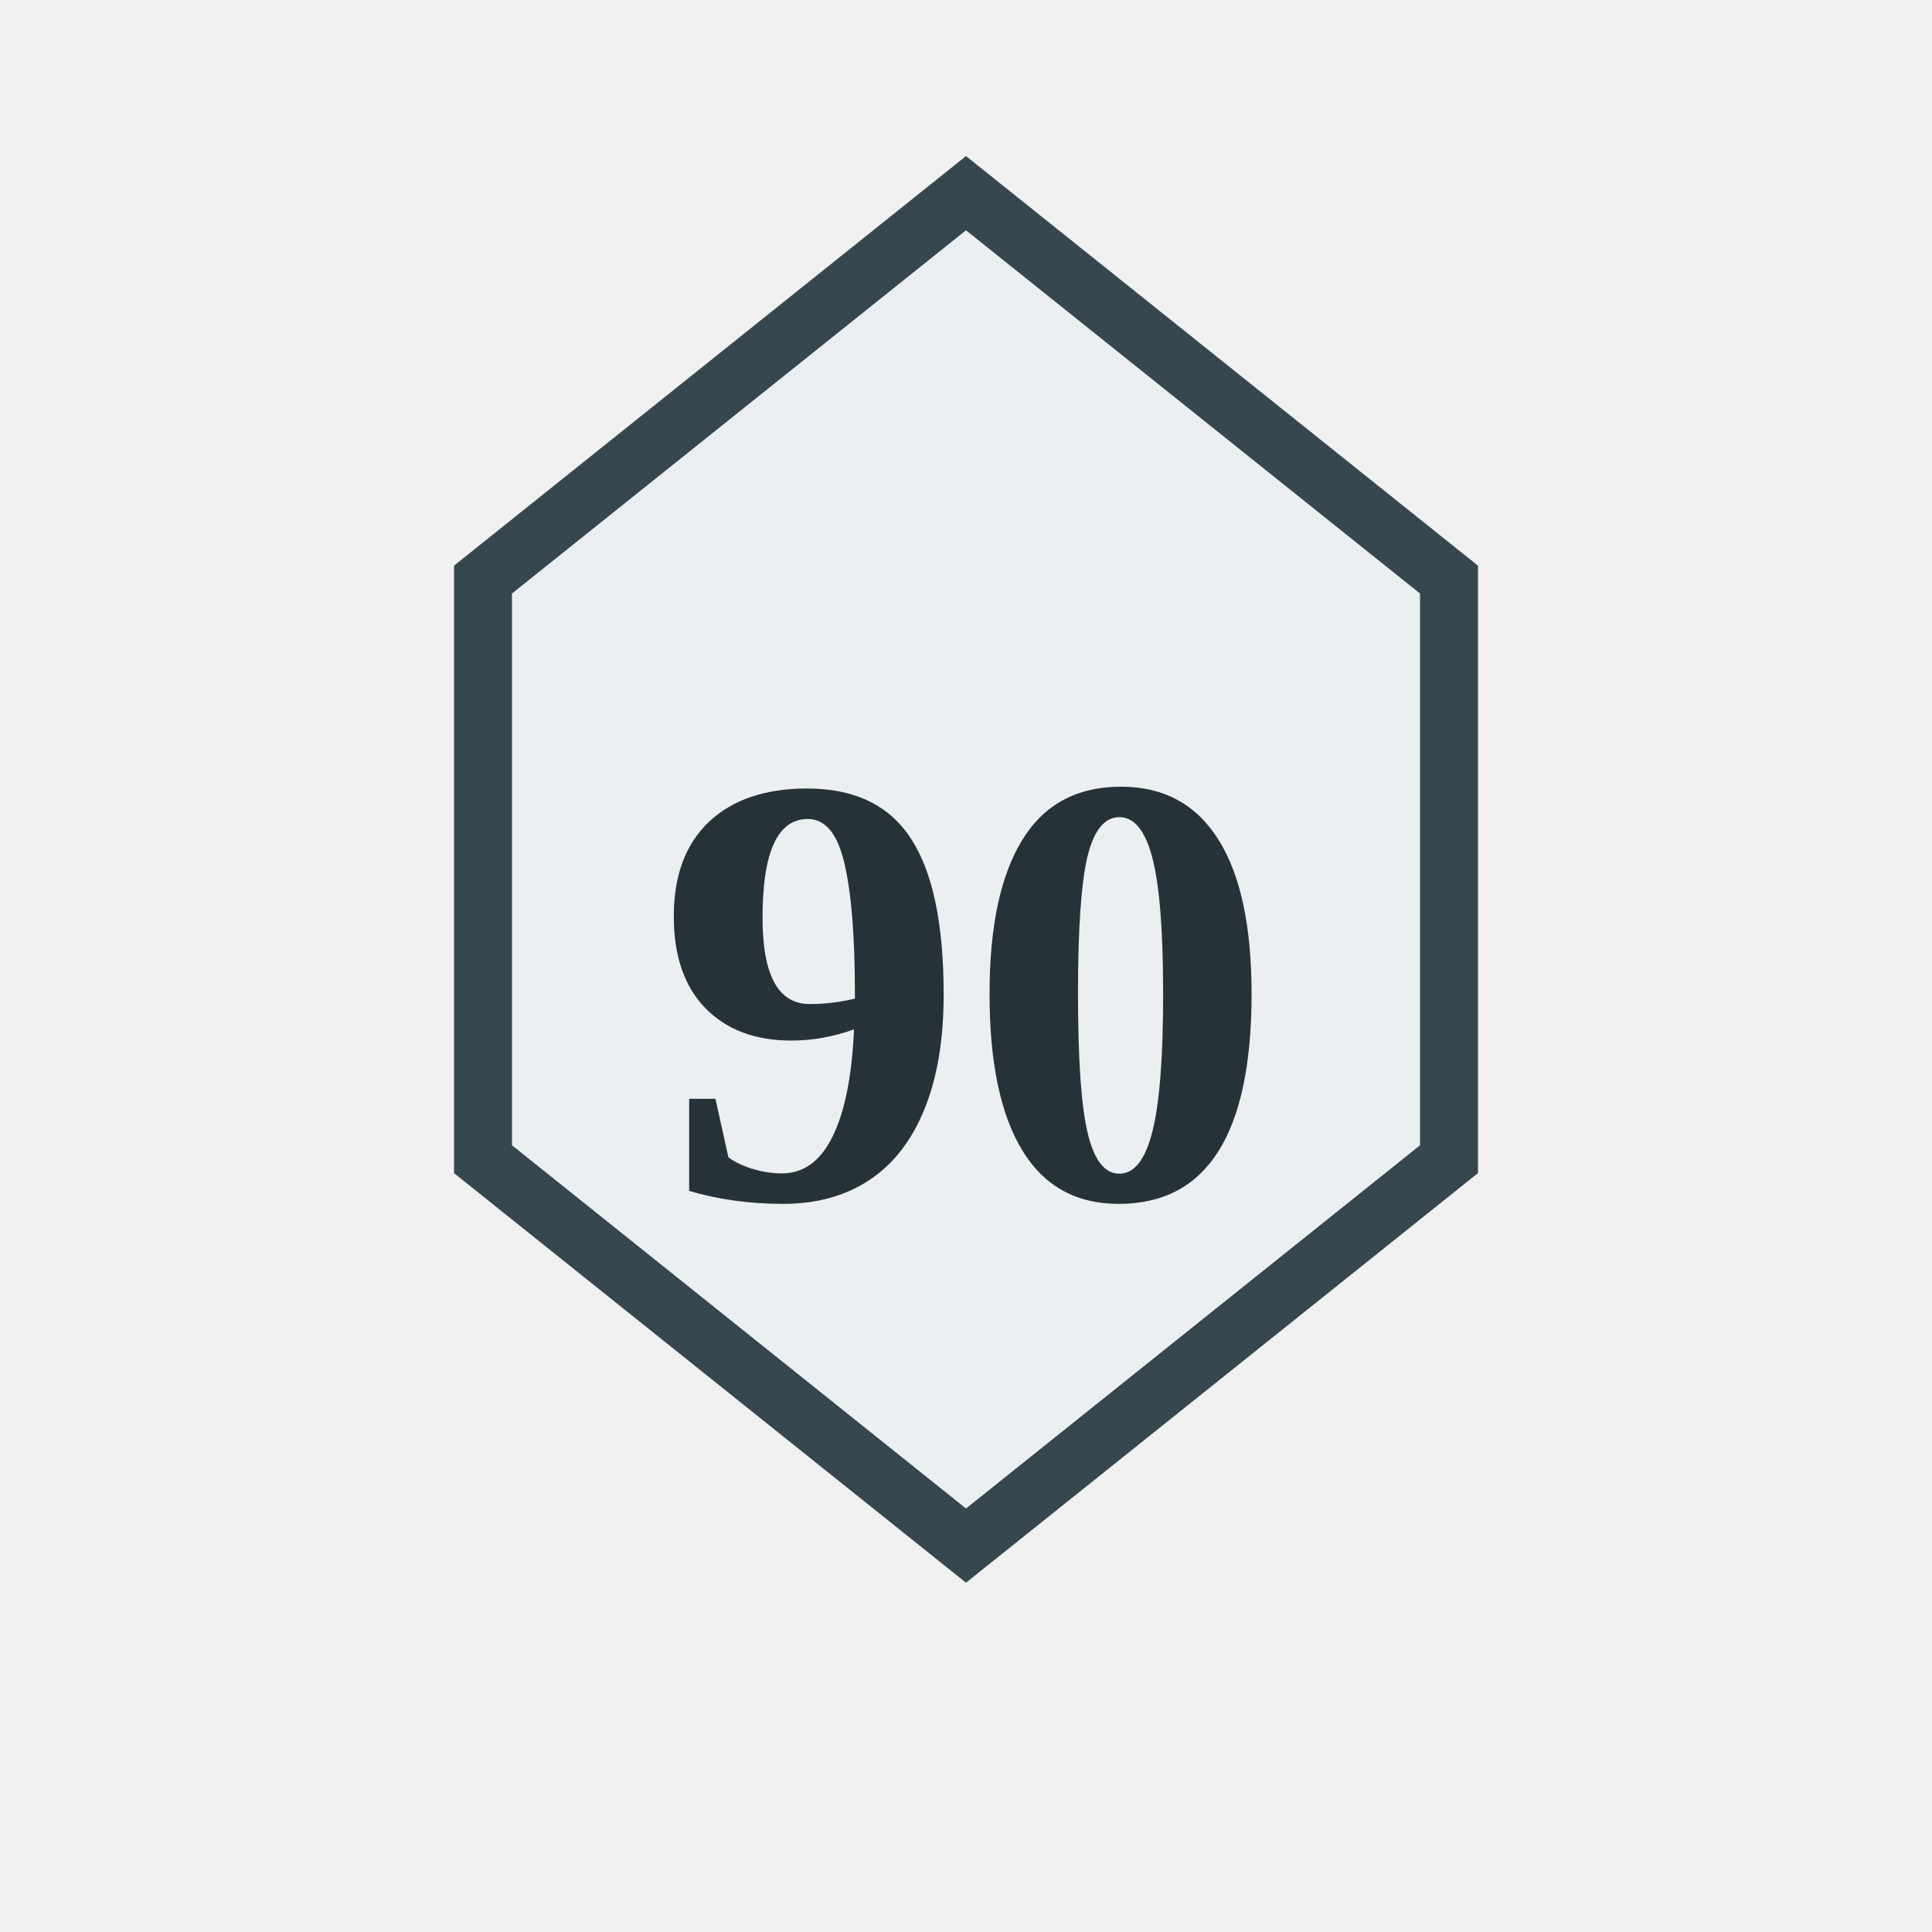
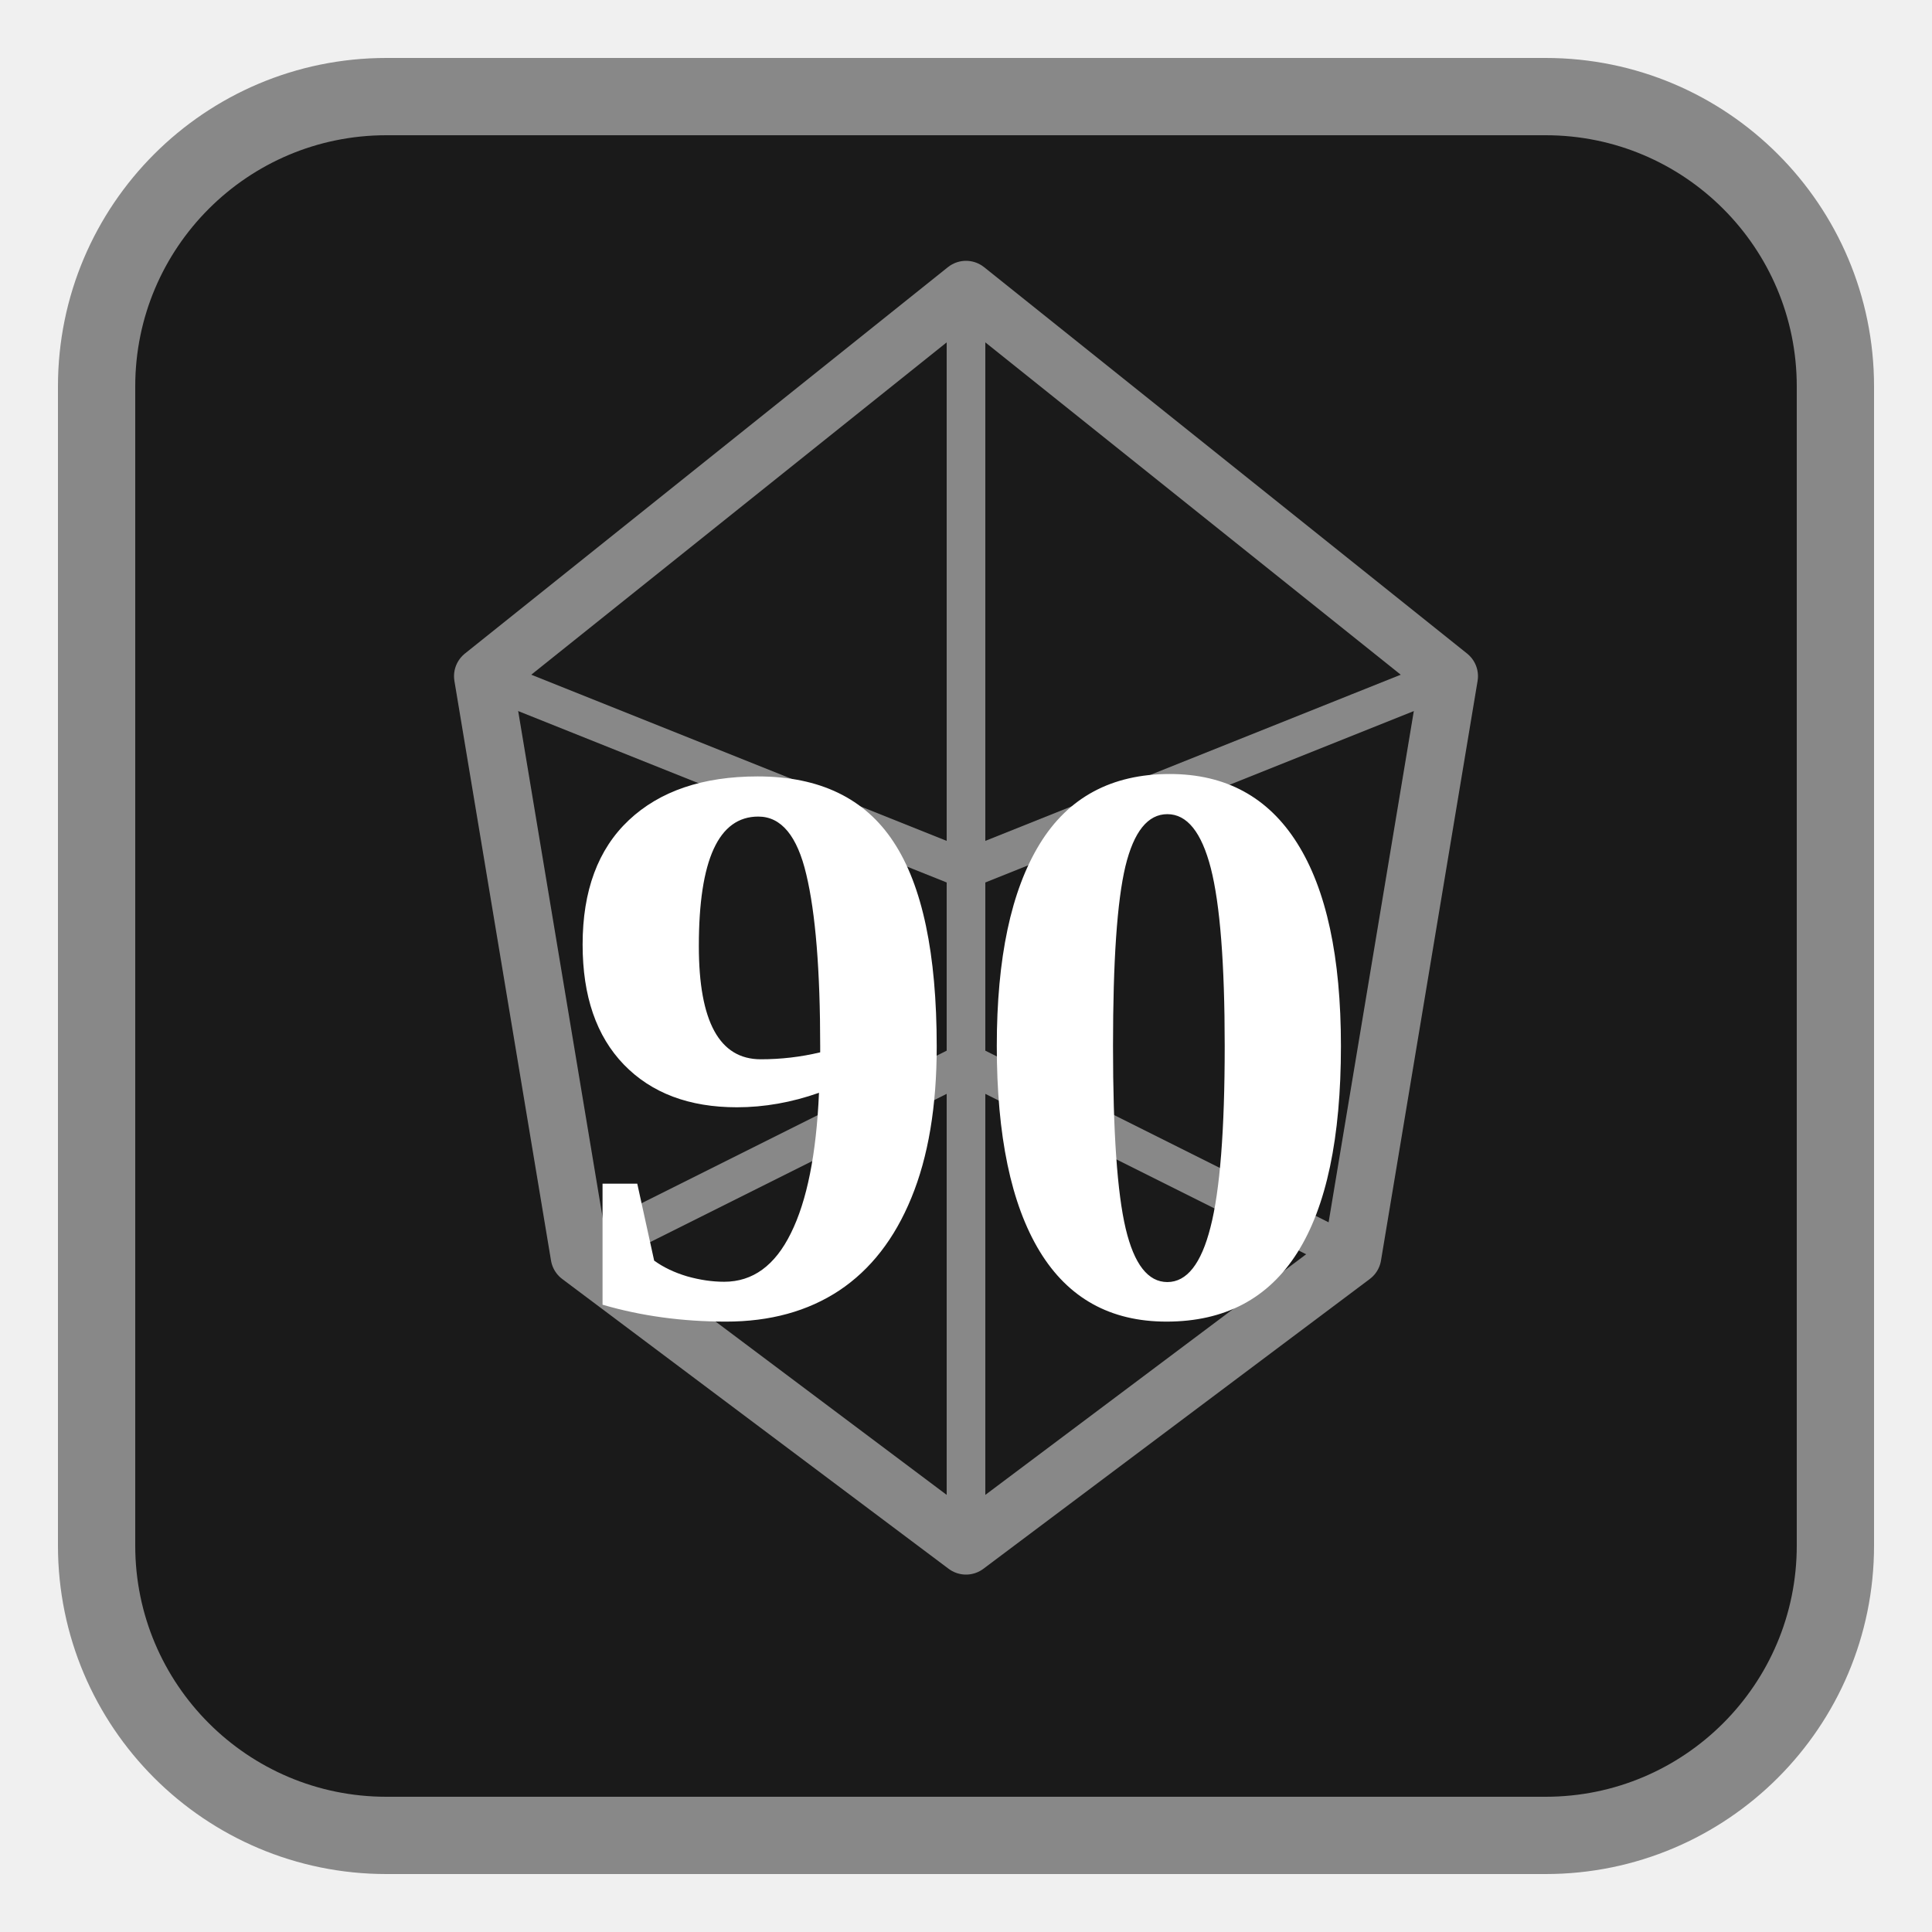
<svg xmlns="http://www.w3.org/2000/svg" width="100" height="100" viewBox="0 0 100 100">
-   <polygon points="50,10 75,30 75,60 50,80 25,60 25,30" fill="#ECEFF1" stroke="#37474F" stroke-width="3" />
-   <text x="50" y="62" font-size="32" font-weight="bold" text-anchor="middle" fill="#263238">90</text>
+   <rect x="5" y="5" width="90" height="90" rx="15" fill="#1a1a1a" stroke="#888888" stroke-width="4" />
+   <path d="M50 15 L75 35 L70 65 L50 80 L30 65 L25 35 Z" fill="none" stroke="#888888" stroke-width="3" stroke-linejoin="round" />
+   <path d="M25 35 L50 45 L75 35 M30 65 L50 55 L70 65 M50 15 V80" fill="none" stroke="#888888" stroke-width="2" stroke-linejoin="round" />
+   <text x="50" y="68" font-size="42" font-weight="bold" text-anchor="middle" fill="white">90</text>
</svg>
